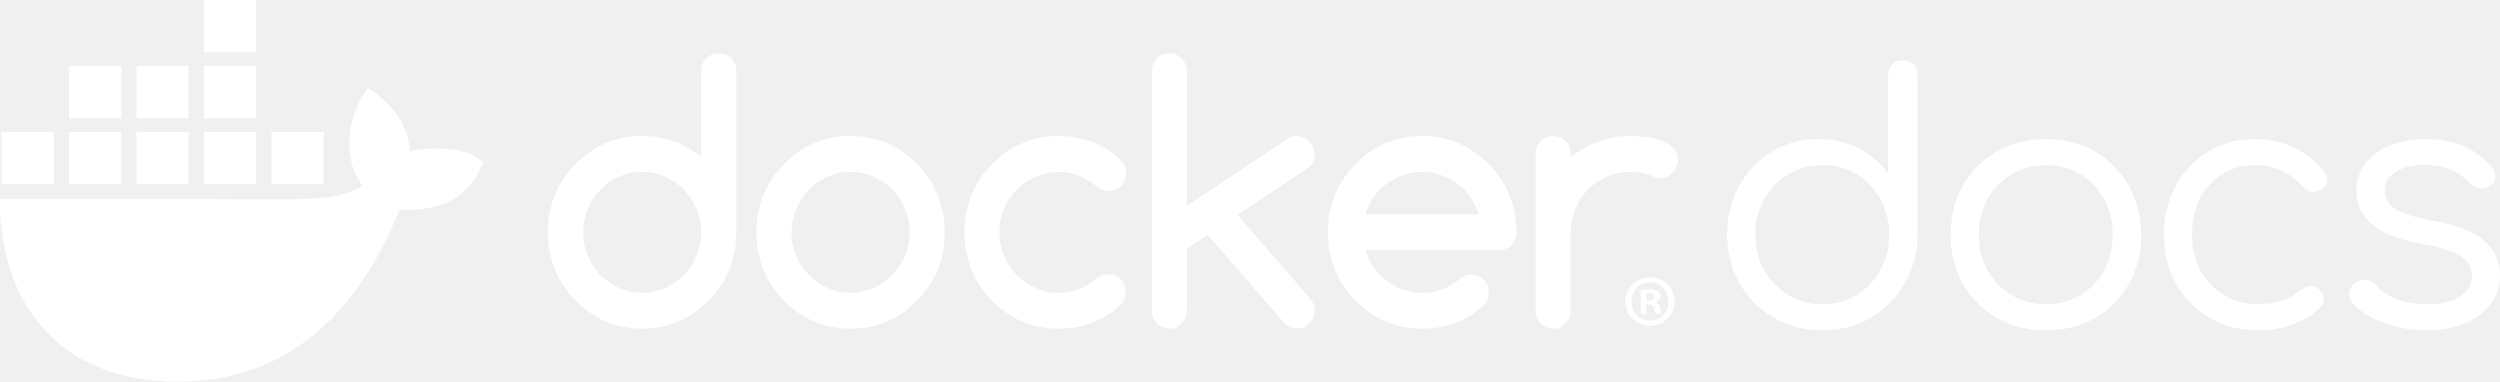
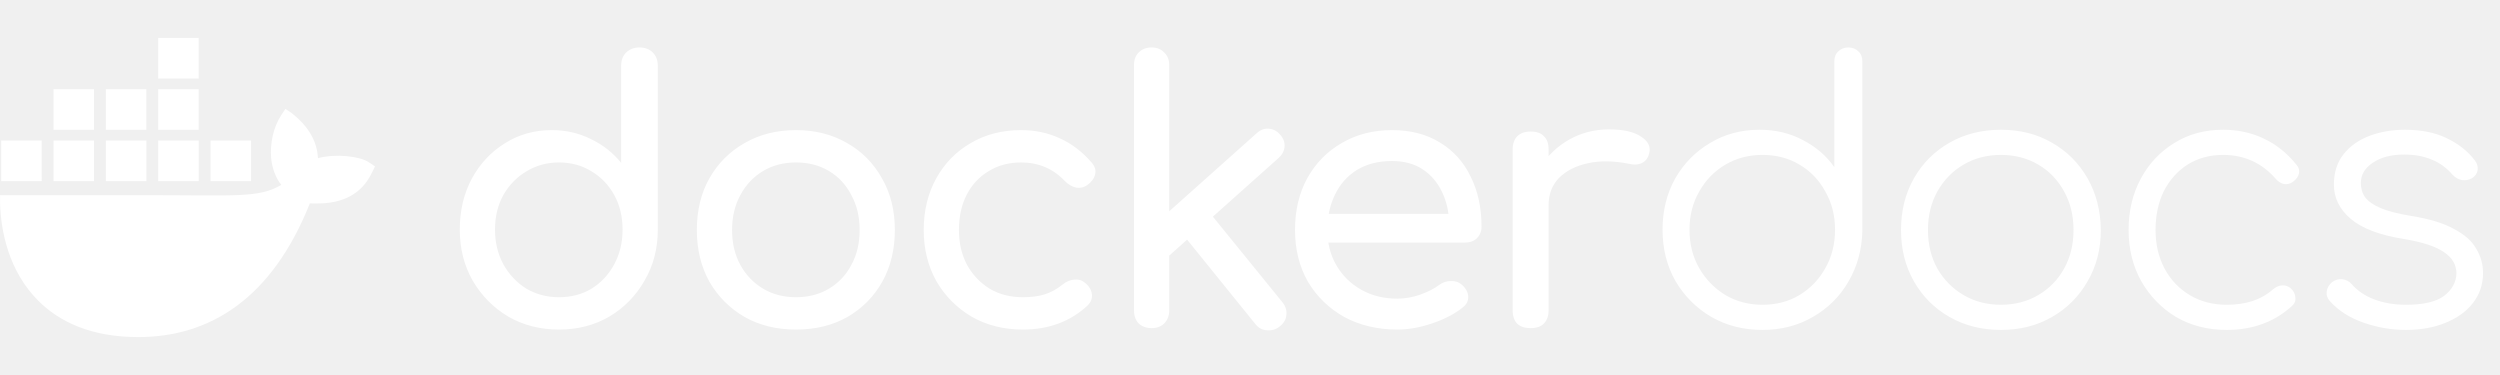
- <svg xmlns="http://www.w3.org/2000/svg" height="22" id="Layer_1" data-name="Layer 1" viewBox="0 0 3477.6 530.79">
-   <defs>
-     <style>
-       .cls-1 {
-         fill: #fff;
-         stroke-width: 0px;
-       }
-     </style>
-   </defs>
-   <g>
-     <path class="cls-1" d="M661.56,218.08c-16.49-11.1-59.81-15.84-91.3-7.35-1.69-31.37-17.88-57.81-47.47-80.88l-10.95-7.35-7.3,11.03c-14.35,21.78-20.4,50.81-18.26,77.2,1.69,16.26,7.34,34.53,18.26,47.79-40.99,23.78-78.78,18.38-246.12,18.38H.06c-.75,37.79,5.32,110.47,51.54,169.64,5.11,6.54,10.7,12.86,16.78,18.95,37.58,37.63,94.36,65.23,179.26,65.3,129.53.12,240.5-69.9,308.01-239.18,22.21.36,80.85,3.98,109.55-51.47.7-.93,7.3-14.7,7.3-14.7l-10.94-7.35ZM168.67,183.53h-72.65v72.65h72.65v-72.65ZM262.52,183.53h-72.65v72.65h72.65v-72.65ZM356.38,183.53h-72.65v72.65h72.65v-72.65ZM450.24,183.53h-72.65v72.65h72.65v-72.65ZM74.81,183.53H2.16v72.65h72.65v-72.65ZM168.67,91.77h-72.65v72.65h72.65v-72.65ZM262.52,91.77h-72.65v72.65h72.65v-72.65ZM356.38,91.77h-72.65v72.65h72.65v-72.65ZM356.38,0h-72.65v72.65h72.65V0Z" />
-     <g>
-       <path class="cls-1" d="M2329.44,419.3c0,18.94-14.87,33.81-34.21,33.81s-34.42-14.87-34.42-33.81,15.27-33.4,34.42-33.4,34.21,14.87,34.21,33.4ZM2269.37,419.3c0,14.87,11,26.68,26.07,26.68s25.46-11.81,25.46-26.47-10.8-26.89-25.65-26.89-25.87,12.02-25.87,26.68ZM2289.95,436.82h-7.74v-33.4c3.04-.61,7.33-1.02,12.82-1.02,6.32,0,9.16,1.02,11.61,2.45,1.84,1.42,3.26,4.07,3.26,7.33,0,3.67-2.85,6.52-6.91,7.74v.41c3.24,1.21,5.08,3.66,6.1,8.14,1.01,5.09,1.62,7.13,2.45,8.35h-8.35c-1.02-1.22-1.64-4.27-2.65-8.15-.61-3.66-2.65-5.29-6.93-5.29h-3.66v13.45ZM2290.14,417.88h3.66c4.28,0,7.74-1.42,7.74-4.88,0-3.06-2.23-5.11-7.13-5.11-2.03,0-3.46.21-4.27.43v9.56Z" />
-       <path class="cls-1" d="M1017.16,81.28c-4.79-4.68-10.54-7.06-17.43-7.06s-12.81,2.38-17.42,7.06c-4.62,4.68-6.88,10.68-6.88,17.83v119.4c-23.7-19.59-51.05-29.47-82.16-29.47-36.16,0-67.08,13.06-92.7,39.27-25.62,26.12-38.34,57.72-38.34,94.78s12.81,68.57,38.34,94.78c25.62,26.12,56.46,39.27,92.7,39.27s66.74-13.06,92.7-39.27c25.62-25.86,38.34-57.45,38.34-94.78V99.11c0-7.15-2.35-13.15-7.15-17.83ZM968.98,355.39v.18c-4.27,10.15-10.11,19.06-17.51,26.65-7.4,7.68-16.12,13.68-26.05,18.18-10.02,4.5-20.65,6.71-32.06,6.71s-22.3-2.21-32.32-6.71c-10.02-4.5-18.65-10.5-25.96-18.09-7.32-7.59-13.15-16.5-17.42-26.65-4.27-10.24-6.45-21.09-6.45-32.57s2.18-22.33,6.45-32.57c4.27-10.24,10.11-19.06,17.42-26.65,7.32-7.59,16.03-13.59,25.96-18.09,10.02-4.5,20.74-6.71,32.32-6.71s22.04,2.21,32.06,6.71c10.02,4.5,18.65,10.5,26.05,18.18,7.4,7.68,13.24,16.59,17.51,26.65,4.27,10.15,6.45,20.92,6.45,32.39s-2.18,22.33-6.45,32.39Z" />
-       <path class="cls-1" d="M2099.77,271.64c-6.36-15.89-16.05-30.27-28.76-43.16l-.17-.09c-25.88-26.12-56.82-39.27-92.7-39.27s-67.09,13.06-92.71,39.27c-25.62,26.12-38.33,57.72-38.33,94.78s12.81,68.57,38.33,94.78c25.62,26.12,56.47,39.27,92.71,39.27,32.92,0,61.41-10.85,85.64-32.56,4.69-4.94,7.06-10.94,7.06-17.92s-2.26-13.15-6.89-17.83c-4.61-4.68-10.45-7.06-17.42-7.06-6.09.18-11.5,2.21-16.11,6.27-7.32,6.35-15.25,11.21-23.87,14.39-8.63,3.18-18.04,4.77-28.31,4.77-9.07,0-17.78-1.41-26.05-4.32-8.29-2.91-16.03-6.89-22.92-12.09-6.98-5.21-12.98-11.38-18.12-18.71-5.14-7.24-9.06-15.27-11.67-24.09h185.32c6.87,0,12.62-2.38,17.42-7.06,4.8-4.68,7.15-10.68,7.15-17.83,0-18.53-3.24-35.74-9.58-51.54ZM1899.29,298.29c2.53-8.74,6.36-16.77,11.5-24.09,5.15-7.24,11.24-13.5,18.21-18.71,7.06-5.21,14.72-9.18,23.17-12.09,8.44-2.91,17.06-4.32,25.97-4.32s17.51,1.41,25.86,4.32c8.37,2.91,16.05,6.88,22.92,12.09,6.98,5.21,13.07,11.38,18.21,18.71,5.22,7.24,9.16,15.27,11.86,24.09h-157.71Z" />
-       <path class="cls-1" d="M2327.51,205.89c-4.36-4.32-9.85-7.68-16.47-10.15-6.62-2.47-13.85-4.15-21.78-5.12-7.84-.97-15.25-1.41-22.12-1.41-15.61,0-30.24,2.56-44,7.68-13.77,5.12-26.49,12.44-38.17,21.97v-4.76c0-6.88-2.35-12.71-7.15-17.56-4.78-4.85-10.45-7.32-17.15-7.32s-12.64,2.47-17.42,7.32c-4.8,4.85-7.15,10.77-7.15,17.56v218.25c0,6.88,2.35,12.71,7.15,17.56,4.78,4.85,10.53,7.32,17.42,7.32s12.45-2.47,17.15-7.32c4.8-4.85,7.15-10.77,7.15-17.56v-109.17c0-11.65,2.18-22.59,6.45-32.83,4.27-10.24,10.11-19.06,17.51-26.65,7.42-7.59,16.13-13.59,26.05-17.92,10.02-4.41,20.66-6.62,32.08-6.62s22.2,2.03,32.06,6c3.91,1.77,7.32,2.65,10.28,2.65,3.4,0,6.62-.62,9.58-1.94,2.96-1.32,5.58-3.09,7.76-5.38,2.18-2.29,3.91-4.94,5.22-8.03,1.31-3,2.01-6.27,2.01-9.8,0-6.88-2.18-12.44-6.53-16.77h.08Z" />
-       <path class="cls-1" d="M1304.49,271.73c-6.36-15.8-15.86-30.27-28.66-43.33-25.87-26.12-56.8-39.27-92.7-39.27s-67.08,13.06-92.7,39.27c-25.62,26.12-38.33,57.72-38.33,94.78s12.81,68.57,38.33,94.78c25.62,26.12,56.46,39.27,92.7,39.27s66.74-13.06,92.7-39.27c25.62-25.86,38.34-57.45,38.34-94.78-.18-18.53-3.4-35.65-9.67-51.45ZM1258.84,355.39v.18c-4.27,10.15-10.11,19.06-17.51,26.65-7.4,7.68-16.12,13.68-26.05,18.18-9.93,4.5-20.65,6.71-32.06,6.71s-22.3-2.21-32.32-6.71c-10.02-4.5-18.65-10.5-25.96-18.09-7.32-7.59-13.15-16.5-17.42-26.65-4.27-10.24-6.45-21.09-6.45-32.57s2.18-22.33,6.45-32.57c4.27-10.24,10.11-19.06,17.42-26.65,7.32-7.59,16.03-13.59,25.96-18.09,10.02-4.5,20.74-6.71,32.32-6.71s22.04,2.21,32.06,6.71c10.02,4.5,18.65,10.5,26.05,18.18,7.4,7.68,13.24,16.59,17.51,26.65,4.27,10.15,6.45,20.92,6.45,32.39s-2.18,22.33-6.45,32.39Z" />
-       <path class="cls-1" d="M1828.62,214.01c0-3.35-.7-6.53-2-9.53-1.31-3-3.05-5.73-5.23-8.03-2.18-2.29-4.79-4.15-7.75-5.38-2.96-1.23-6.18-1.94-9.58-1.94-4.88,0-9.24,1.24-13.07,3.8l-139.92,93.11V99.29c0-7.06-2.35-12.97-7.14-17.83-4.79-4.85-10.45-7.32-17.16-7.32s-12.63,2.47-17.43,7.32c-4.79,4.85-7.14,10.77-7.14,17.83v332.71c0,6.88,2.35,12.8,7.14,17.74,4.79,4.94,10.54,7.41,17.43,7.41s12.46-2.47,17.16-7.41c4.79-4.94,7.14-10.86,7.14-17.74v-86.4l28.58-19.15,108.12,124.17c4.36,4.32,9.85,6.44,16.38,6.44,3.4,0,6.62-.62,9.58-1.94,2.96-1.24,5.58-3.09,7.75-5.38,2.18-2.29,3.92-4.94,5.23-8.03,1.31-3,2-6.27,2-9.53,0-6.53-2.26-12.36-6.8-17.47l-100.63-115.87,98.01-65.13c6.27-4.32,9.32-10.94,9.32-19.86v.18Z" />
-       <path class="cls-1" d="M1414.36,263.7c7.49-7.59,16.21-13.59,26.23-17.92,10.02-4.41,20.65-6.62,32.06-6.62,10.28,0,19.78,1.77,28.58,5.29,8.71,3.53,17.08,8.74,25,15.53,4.7,3.79,10.02,5.73,15.94,5.73,7.06,0,12.81-2.38,17.43-7.15,4.62-4.77,6.88-10.77,6.88-17.92s-2.79-13.77-8.45-18.88c-24.05-21.71-52.53-32.57-85.38-32.57-36.16,0-67.08,13.06-92.7,39.27-25.62,26.12-38.33,57.72-38.33,94.78s12.81,68.57,38.33,94.78c25.62,26.12,56.46,39.27,92.7,39.27,32.76,0,61.25-10.85,85.38-32.57,5.14-5.29,7.76-11.38,7.76-18.44s-2.27-13.15-6.88-17.83c-4.62-4.68-10.45-7.06-17.42-7.06-5.92.18-11.07,1.94-15.42,5.29-7.84,6.88-16.03,12-24.83,15.44-8.71,3.44-18.21,5.12-28.58,5.12-11.41,0-22.04-2.21-32.06-6.62-10.02-4.41-18.73-10.41-26.23-17.91-7.49-7.5-13.42-16.5-17.69-26.65-4.27-10.24-6.45-21.18-6.45-32.83s2.18-22.59,6.45-32.83c4.27-10.24,10.19-19.06,17.69-26.65v-.09Z" />
-     </g>
-   </g>
-   <g>
-     <path class="cls-1" d="M2647.06,84.09c-5.73,0-10.59,1.84-14.57,5.49-3.99,3.66-5.97,8.68-5.97,15.04v136.59c-10.51-14.33-24.12-25.87-40.83-34.63-16.72-8.75-35.42-13.13-56.12-13.13-24.2,0-45.85,5.81-64.95,17.43-19.1,11.63-34.23,27.46-45.37,47.52-11.15,20.06-16.72,42.67-16.72,67.82s5.81,48.24,17.43,68.3c11.62,20.06,27.46,35.9,47.52,47.52,20.06,11.63,42.66,17.43,67.82,17.43s47.12-5.81,66.86-17.43c19.74-11.62,35.42-27.38,47.04-47.28,11.62-19.89,17.75-42.27,18.39-67.1V104.63c0-6.37-1.91-11.38-5.73-15.04-3.82-3.66-8.76-5.49-14.81-5.49ZM2615.78,375.67c-8.12,14.49-19.1,26.03-32.96,34.63s-29.69,12.9-47.52,12.9-33.36-4.3-47.52-12.9c-14.17-8.6-25.4-20.13-33.67-34.63-8.28-14.49-12.42-30.96-12.42-49.43s4.13-34.54,12.42-49.19c8.28-14.64,19.5-26.19,33.67-34.63,14.16-8.43,30.01-12.66,47.52-12.66s33.67,4.22,47.52,12.66c13.85,8.44,24.84,19.98,32.96,34.63,8.12,14.65,12.18,31.04,12.18,49.19s-4.06,34.95-12.18,49.43Z" />
-     <path class="cls-1" d="M2914.04,210.66c-19.75-11.46-42.35-17.19-67.82-17.19s-48.64,5.73-68.54,17.19c-19.9,11.46-35.58,27.22-47.04,47.28-11.46,20.06-17.19,42.98-17.19,68.77s5.73,48.24,17.19,68.3c11.46,20.06,27.14,35.82,47.04,47.28,19.89,11.46,42.75,17.19,68.54,17.19s48.16-5.73,68.06-17.19c19.9-11.46,35.58-27.22,47.04-47.28,11.46-20.06,17.19-42.82,17.19-68.3-.32-25.79-6.21-48.72-17.67-68.77-11.46-20.06-27.07-35.82-46.81-47.28ZM2926.93,376.15c-7.96,14.49-18.95,25.95-32.95,34.39-14.01,8.44-29.93,12.66-47.76,12.66s-33.83-4.22-48-12.66c-14.17-8.43-25.31-19.89-33.43-34.39-8.12-14.49-12.18-30.96-12.18-49.43s4.06-35.02,12.18-49.67c8.12-14.64,19.26-26.19,33.43-34.63,14.16-8.43,30.16-12.66,48-12.66s33.75,4.22,47.76,12.66c14.01,8.44,24.99,19.98,32.95,34.63,7.96,14.65,11.94,31.21,11.94,49.67s-3.99,34.95-11.94,49.43Z" />
-     <path class="cls-1" d="M3190.09,204.69c-16.24-7.48-33.91-11.22-53.01-11.22-24.84,0-46.73,5.81-65.67,17.43-18.95,11.63-33.91,27.46-44.89,47.52-10.99,20.06-16.48,42.83-16.48,68.3s5.65,47.76,16.96,67.82c11.3,20.06,26.82,35.9,46.57,47.52,19.74,11.63,42.19,17.43,67.34,17.43,34.7,0,63.68-10.66,86.92-32,3.82-3.82,5.41-8.12,4.78-12.9-.64-4.78-3.03-9.07-7.16-12.89-3.82-2.87-7.96-4.13-12.42-3.82-4.46.32-8.92,2.23-13.37,5.73-7.64,6.69-16.32,11.63-26.03,14.81-9.72,3.19-20.62,4.78-32.72,4.78-17.83,0-33.67-4.22-47.52-12.66-13.85-8.43-24.68-19.89-32.48-34.39-7.81-14.49-11.7-30.96-11.7-49.43s3.66-35.89,10.99-50.39c7.32-14.49,17.59-25.87,30.8-34.15,13.21-8.28,28.57-12.42,46.09-12.42,26.42,0,48.39,9.87,65.91,29.61,3.82,4.14,8.04,6.61,12.66,7.4,4.61.8,8.83-.07,12.66-2.63,4.78-3.5,7.72-7.56,8.83-12.18,1.11-4.61-.24-9.15-4.06-13.61-12.42-14.96-26.75-26.19-42.98-33.67Z" />
-     <path class="cls-1" d="M3468.76,350.12c-5.9-9.87-15.76-18.54-29.61-26.03-13.85-7.48-32.72-13.29-56.6-17.43-17.51-3.18-30.97-6.76-40.36-10.75-9.4-3.98-15.92-8.51-19.58-13.61-3.66-5.09-5.49-11.14-5.49-18.15,0-10.19,5.09-18.54,15.28-25.07,10.19-6.52,23.56-9.79,40.12-9.79,13.05,0,24.67,1.99,34.86,5.97,10.19,3.98,19.26,10.27,27.22,18.87,3.82,4.14,8.51,6.69,14.09,7.64,5.57.96,10.43,0,14.57-2.87,4.78-2.87,7.4-6.76,7.88-11.7.48-4.93-1.04-9.63-4.54-14.09-9.55-12.1-22.13-21.73-37.73-28.9-15.6-7.16-34.07-10.75-55.4-10.75-16.88,0-32.56,2.71-47.04,8.12-14.49,5.42-26.19,13.54-35.1,24.36-8.92,10.83-13.37,24.36-13.37,40.6,0,17.83,7.4,33.12,22.21,45.85,14.8,12.74,38.28,21.81,70.45,27.22,24.84,4.14,42.42,9.87,52.78,17.19,10.34,7.33,15.52,16.4,15.52,27.22-.32,11.15-5.66,20.46-16,27.94-10.35,7.48-26.51,11.22-48.48,11.22-14.97,0-28.66-2.46-41.07-7.4-12.42-4.93-22.13-11.54-29.13-19.82-3.51-3.82-7.88-6.04-13.13-6.69-5.25-.63-10.43.96-15.52,4.78-4.46,3.51-7.01,7.96-7.64,13.37-.64,5.42.96,10.19,4.78,14.33,11.14,12.1,26.03,21.42,44.66,27.94,18.63,6.53,37.8,9.79,57.55,9.79,21.01,0,39.16-3.34,54.45-10.03s27.14-15.68,35.58-26.98c8.43-11.3,12.66-24.43,12.66-39.4,0-12.1-2.95-23.08-8.84-32.95Z" />
-   </g>
+ <svg xmlns="http://www.w3.org/2000/svg" width="160" height="24" viewBox="0 0 160 24" fill="none">
+   <path d="M23.609 10.387C23.02 9.99 21.474 9.82 20.35 10.123C20.29 9.001 19.712 8.056 18.656 7.231L18.265 6.968L18.004 7.362C17.491 8.141 17.276 9.18 17.352 10.123C17.413 10.705 17.615 11.359 18.004 11.833C16.541 12.684 15.193 12.491 9.22 12.491H0.002C-0.025 13.843 0.192 16.443 1.841 18.559C2.024 18.792 2.223 19.019 2.44 19.237C3.781 20.583 5.807 21.57 8.838 21.573C13.46 21.577 17.421 19.072 19.83 13.017C20.623 13.03 22.715 13.159 23.739 11.176C23.764 11.142 24 10.65 24 10.65L23.609 10.387ZM6.018 8.992H3.426V11.591H6.018V8.992ZM9.368 8.992H6.775V11.591H9.368V8.992ZM12.717 8.992H10.125V11.591H12.717V8.992ZM16.067 8.992H13.474V11.591H16.067V8.992ZM2.668 8.992H0.077V11.591H2.669L2.668 8.992ZM6.018 5.709H3.425V8.308H6.018V5.709ZM9.367 5.709H6.775V8.308H9.367V5.709ZM12.716 5.709H10.124V8.308H12.716V5.709ZM12.716 2.427H10.124V5.025H12.716V2.427Z" fill="white" />
+   <path d="M35.774 21.092C34.578 21.092 33.497 20.816 32.531 20.264C31.58 19.697 30.821 18.93 30.254 17.964C29.702 16.998 29.426 15.909 29.426 14.698C29.426 13.487 29.679 12.406 30.185 11.455C30.706 10.489 31.412 9.73 32.301 9.178C33.19 8.611 34.195 8.327 35.314 8.327C36.219 8.327 37.054 8.519 37.821 8.902C38.588 9.27 39.232 9.776 39.753 10.42V4.21C39.753 3.857 39.86 3.574 40.075 3.359C40.305 3.144 40.589 3.037 40.926 3.037C41.279 3.037 41.562 3.144 41.777 3.359C41.992 3.574 42.099 3.857 42.099 4.21V14.698C42.099 15.909 41.815 16.998 41.248 17.964C40.696 18.93 39.945 19.697 38.994 20.264C38.043 20.816 36.97 21.092 35.774 21.092ZM35.774 19.022C36.556 19.022 37.254 18.838 37.867 18.47C38.48 18.087 38.963 17.565 39.316 16.906C39.669 16.247 39.845 15.511 39.845 14.698C39.845 13.87 39.669 13.134 39.316 12.49C38.963 11.846 38.48 11.34 37.867 10.972C37.254 10.589 36.556 10.397 35.774 10.397C35.007 10.397 34.31 10.589 33.681 10.972C33.068 11.34 32.577 11.846 32.209 12.49C31.856 13.134 31.68 13.87 31.68 14.698C31.68 15.511 31.856 16.247 32.209 16.906C32.577 17.565 33.068 18.087 33.681 18.47C34.31 18.838 35.007 19.022 35.774 19.022ZM50.946 21.092C49.704 21.092 48.608 20.824 47.657 20.287C46.706 19.735 45.955 18.984 45.403 18.033C44.866 17.067 44.598 15.963 44.598 14.721C44.598 13.464 44.866 12.36 45.403 11.409C45.955 10.443 46.706 9.692 47.657 9.155C48.608 8.603 49.704 8.327 50.946 8.327C52.172 8.327 53.261 8.603 54.212 9.155C55.163 9.692 55.906 10.443 56.443 11.409C56.995 12.36 57.271 13.464 57.271 14.721C57.271 15.963 57.002 17.067 56.466 18.033C55.929 18.984 55.185 19.735 54.235 20.287C53.284 20.824 52.188 21.092 50.946 21.092ZM50.946 19.022C51.743 19.022 52.449 18.838 53.062 18.47C53.675 18.102 54.151 17.596 54.488 16.952C54.84 16.308 55.017 15.564 55.017 14.721C55.017 13.878 54.84 13.134 54.488 12.49C54.151 11.831 53.675 11.317 53.062 10.949C52.449 10.581 51.743 10.397 50.946 10.397C50.148 10.397 49.443 10.581 48.83 10.949C48.217 11.317 47.733 11.831 47.381 12.49C47.028 13.134 46.852 13.878 46.852 14.721C46.852 15.564 47.028 16.308 47.381 16.952C47.733 17.596 48.217 18.102 48.83 18.47C49.443 18.838 50.148 19.022 50.946 19.022ZM65.466 21.092C64.24 21.092 63.143 20.816 62.177 20.264C61.227 19.697 60.475 18.938 59.923 17.987C59.387 17.021 59.118 15.932 59.118 14.721C59.118 13.479 59.387 12.375 59.923 11.409C60.46 10.443 61.196 9.692 62.131 9.155C63.067 8.603 64.14 8.327 65.351 8.327C66.256 8.327 67.084 8.503 67.835 8.856C68.587 9.193 69.261 9.707 69.859 10.397C70.074 10.642 70.151 10.895 70.089 11.156C70.028 11.417 69.859 11.647 69.583 11.846C69.369 11.999 69.131 12.053 68.87 12.007C68.61 11.946 68.372 11.808 68.157 11.593C67.406 10.796 66.471 10.397 65.351 10.397C64.569 10.397 63.879 10.581 63.281 10.949C62.683 11.302 62.216 11.8 61.878 12.444C61.541 13.088 61.372 13.847 61.372 14.721C61.372 15.549 61.541 16.285 61.878 16.929C62.231 17.573 62.714 18.087 63.327 18.47C63.941 18.838 64.654 19.022 65.466 19.022C66.003 19.022 66.471 18.961 66.869 18.838C67.283 18.7 67.659 18.493 67.996 18.217C68.242 18.018 68.495 17.91 68.755 17.895C69.016 17.864 69.246 17.933 69.445 18.102C69.706 18.317 69.852 18.562 69.882 18.838C69.913 19.099 69.821 19.336 69.606 19.551C68.502 20.578 67.122 21.092 65.466 21.092ZM74.784 16.4L73.358 14.836L80.419 8.534C80.649 8.319 80.902 8.22 81.178 8.235C81.469 8.25 81.715 8.373 81.914 8.603C82.129 8.833 82.228 9.086 82.213 9.362C82.198 9.638 82.075 9.883 81.845 10.098L74.784 16.4ZM73.703 21C73.365 21 73.09 20.9 72.875 20.701C72.675 20.486 72.576 20.21 72.576 19.873V4.164C72.576 3.827 72.675 3.558 72.875 3.359C73.09 3.144 73.365 3.037 73.703 3.037C74.04 3.037 74.308 3.144 74.508 3.359C74.722 3.558 74.83 3.827 74.83 4.164V19.873C74.83 20.21 74.722 20.486 74.508 20.701C74.308 20.9 74.04 21 73.703 21ZM81.914 20.885C81.668 21.084 81.392 21.169 81.086 21.138C80.794 21.123 80.549 20.992 80.35 20.747L75.681 14.974L77.291 13.456L82.075 19.344C82.274 19.589 82.359 19.858 82.328 20.149C82.312 20.425 82.174 20.67 81.914 20.885ZM89.436 21.092C88.163 21.092 87.029 20.824 86.032 20.287C85.051 19.735 84.276 18.984 83.709 18.033C83.157 17.067 82.881 15.963 82.881 14.721C82.881 13.464 83.142 12.36 83.663 11.409C84.2 10.443 84.936 9.692 85.871 9.155C86.806 8.603 87.88 8.327 89.091 8.327C90.287 8.327 91.314 8.595 92.173 9.132C93.032 9.653 93.683 10.382 94.128 11.317C94.588 12.237 94.818 13.303 94.818 14.514C94.818 14.805 94.718 15.051 94.519 15.25C94.32 15.434 94.067 15.526 93.76 15.526H84.491V13.686H93.691L92.748 14.33C92.733 13.563 92.579 12.881 92.288 12.283C91.997 11.67 91.583 11.187 91.046 10.834C90.509 10.481 89.858 10.305 89.091 10.305C88.217 10.305 87.466 10.497 86.837 10.88C86.224 11.263 85.756 11.792 85.434 12.467C85.112 13.126 84.951 13.878 84.951 14.721C84.951 15.564 85.143 16.316 85.526 16.975C85.909 17.634 86.438 18.156 87.113 18.539C87.788 18.922 88.562 19.114 89.436 19.114C89.911 19.114 90.394 19.03 90.885 18.861C91.391 18.677 91.797 18.47 92.104 18.24C92.334 18.071 92.579 17.987 92.84 17.987C93.116 17.972 93.354 18.048 93.553 18.217C93.814 18.447 93.952 18.7 93.967 18.976C93.982 19.252 93.86 19.49 93.599 19.689C93.078 20.103 92.426 20.44 91.644 20.701C90.877 20.962 90.141 21.092 89.436 21.092ZM97.937 13.134C97.937 12.214 98.16 11.394 98.604 10.673C99.064 9.937 99.678 9.354 100.444 8.925C101.211 8.496 102.054 8.281 102.974 8.281C103.894 8.281 104.577 8.434 105.021 8.741C105.481 9.032 105.658 9.385 105.55 9.799C105.504 10.014 105.412 10.182 105.274 10.305C105.152 10.412 105.006 10.481 104.837 10.512C104.669 10.543 104.485 10.535 104.285 10.489C103.304 10.29 102.422 10.274 101.64 10.443C100.858 10.612 100.237 10.926 99.777 11.386C99.333 11.846 99.11 12.429 99.11 13.134H97.937ZM97.96 21C97.592 21 97.309 20.908 97.109 20.724C96.91 20.525 96.81 20.233 96.81 19.85V9.569C96.81 9.201 96.91 8.917 97.109 8.718C97.309 8.519 97.592 8.419 97.96 8.419C98.344 8.419 98.627 8.519 98.811 8.718C99.011 8.902 99.11 9.186 99.11 9.569V19.85C99.11 20.218 99.011 20.502 98.811 20.701C98.627 20.9 98.344 21 97.96 21Z" fill="white" />
+   <path d="M112.797 21.115C111.586 21.115 110.497 20.839 109.531 20.287C108.565 19.72 107.798 18.953 107.231 17.987C106.679 17.021 106.403 15.925 106.403 14.698C106.403 13.487 106.671 12.398 107.208 11.432C107.76 10.466 108.504 9.707 109.439 9.155C110.374 8.588 111.432 8.304 112.613 8.304C113.64 8.304 114.568 8.526 115.396 8.971C116.224 9.4 116.891 9.975 117.397 10.696V3.934C117.397 3.658 117.481 3.443 117.65 3.29C117.819 3.121 118.033 3.037 118.294 3.037C118.555 3.037 118.769 3.121 118.938 3.29C119.107 3.443 119.191 3.658 119.191 3.934V14.79C119.16 15.986 118.861 17.067 118.294 18.033C117.742 18.984 116.983 19.735 116.017 20.287C115.066 20.839 113.993 21.115 112.797 21.115ZM112.797 19.505C113.686 19.505 114.476 19.298 115.166 18.884C115.871 18.455 116.423 17.88 116.822 17.159C117.236 16.438 117.443 15.618 117.443 14.698C117.443 13.793 117.236 12.981 116.822 12.26C116.423 11.524 115.871 10.949 115.166 10.535C114.476 10.121 113.686 9.914 112.797 9.914C111.923 9.914 111.133 10.121 110.428 10.535C109.723 10.949 109.163 11.524 108.749 12.26C108.335 12.981 108.128 13.793 108.128 14.698C108.128 15.618 108.335 16.438 108.749 17.159C109.163 17.88 109.723 18.455 110.428 18.884C111.133 19.298 111.923 19.505 112.797 19.505ZM128.059 21.115C126.832 21.115 125.736 20.839 124.77 20.287C123.804 19.735 123.045 18.976 122.493 18.01C121.941 17.044 121.665 15.948 121.665 14.721C121.665 13.479 121.941 12.375 122.493 11.409C123.045 10.443 123.804 9.684 124.77 9.132C125.736 8.58 126.832 8.304 128.059 8.304C129.285 8.304 130.374 8.58 131.325 9.132C132.291 9.684 133.05 10.443 133.602 11.409C134.154 12.375 134.437 13.479 134.453 14.721C134.453 15.948 134.169 17.044 133.602 18.01C133.05 18.976 132.291 19.735 131.325 20.287C130.374 20.839 129.285 21.115 128.059 21.115ZM128.059 19.505C128.948 19.505 129.745 19.298 130.451 18.884C131.156 18.47 131.708 17.903 132.107 17.182C132.505 16.461 132.705 15.641 132.705 14.721C132.705 13.801 132.505 12.981 132.107 12.26C131.708 11.524 131.156 10.949 130.451 10.535C129.745 10.121 128.948 9.914 128.059 9.914C127.169 9.914 126.372 10.121 125.667 10.535C124.961 10.949 124.402 11.524 123.988 12.26C123.589 12.981 123.39 13.801 123.39 14.721C123.39 15.641 123.589 16.461 123.988 17.182C124.402 17.903 124.961 18.47 125.667 18.884C126.372 19.298 127.169 19.505 128.059 19.505ZM142.509 21.115C141.298 21.115 140.217 20.839 139.266 20.287C138.331 19.72 137.587 18.953 137.035 17.987C136.498 17.021 136.23 15.932 136.23 14.721C136.23 13.494 136.491 12.398 137.012 11.432C137.533 10.466 138.246 9.707 139.151 9.155C140.056 8.588 141.098 8.304 142.279 8.304C143.214 8.304 144.073 8.488 144.855 8.856C145.652 9.224 146.35 9.776 146.948 10.512C147.117 10.696 147.178 10.895 147.132 11.11C147.086 11.309 146.956 11.486 146.741 11.639C146.572 11.762 146.381 11.808 146.166 11.777C145.967 11.731 145.79 11.616 145.637 11.432C144.748 10.42 143.628 9.914 142.279 9.914C141.42 9.914 140.661 10.121 140.002 10.535C139.358 10.949 138.852 11.516 138.484 12.237C138.131 12.958 137.955 13.786 137.955 14.721C137.955 15.641 138.147 16.461 138.53 17.182C138.913 17.903 139.45 18.47 140.14 18.884C140.83 19.298 141.62 19.505 142.509 19.505C143.107 19.505 143.651 19.428 144.142 19.275C144.648 19.106 145.093 18.853 145.476 18.516C145.66 18.363 145.852 18.278 146.051 18.263C146.25 18.248 146.434 18.309 146.603 18.447C146.787 18.616 146.887 18.807 146.902 19.022C146.933 19.237 146.864 19.421 146.695 19.574C145.576 20.601 144.18 21.115 142.509 21.115ZM153.969 21.115C153.064 21.115 152.167 20.962 151.278 20.655C150.389 20.348 149.668 19.888 149.116 19.275C148.947 19.091 148.878 18.884 148.909 18.654C148.94 18.424 149.055 18.225 149.254 18.056C149.469 17.903 149.691 17.841 149.921 17.872C150.151 17.903 150.343 18.002 150.496 18.171C150.864 18.6 151.347 18.93 151.945 19.16C152.558 19.39 153.233 19.505 153.969 19.505C155.104 19.505 155.924 19.313 156.43 18.93C156.936 18.531 157.197 18.056 157.212 17.504C157.212 16.952 156.951 16.5 156.43 16.147C155.909 15.779 155.05 15.495 153.854 15.296C152.305 15.051 151.171 14.621 150.45 14.008C149.729 13.395 149.369 12.666 149.369 11.823C149.369 11.041 149.576 10.389 149.99 9.868C150.404 9.347 150.956 8.956 151.646 8.695C152.336 8.434 153.095 8.304 153.923 8.304C154.95 8.304 155.832 8.48 156.568 8.833C157.319 9.186 157.925 9.661 158.385 10.259C158.538 10.458 158.6 10.665 158.569 10.88C158.538 11.095 158.416 11.271 158.201 11.409C158.017 11.516 157.802 11.555 157.557 11.524C157.327 11.478 157.128 11.363 156.959 11.179C156.576 10.734 156.131 10.412 155.625 10.213C155.119 9.998 154.536 9.891 153.877 9.891C153.034 9.891 152.359 10.067 151.853 10.42C151.347 10.757 151.094 11.187 151.094 11.708C151.094 12.061 151.186 12.367 151.37 12.628C151.569 12.889 151.899 13.119 152.359 13.318C152.834 13.517 153.494 13.686 154.337 13.824C155.487 14.008 156.392 14.284 157.051 14.652C157.726 15.005 158.201 15.426 158.477 15.917C158.768 16.392 158.914 16.914 158.914 17.481C158.914 18.202 158.699 18.838 158.27 19.39C157.856 19.927 157.273 20.348 156.522 20.655C155.786 20.962 154.935 21.115 153.969 21.115Z" fill="white" />
</svg>
